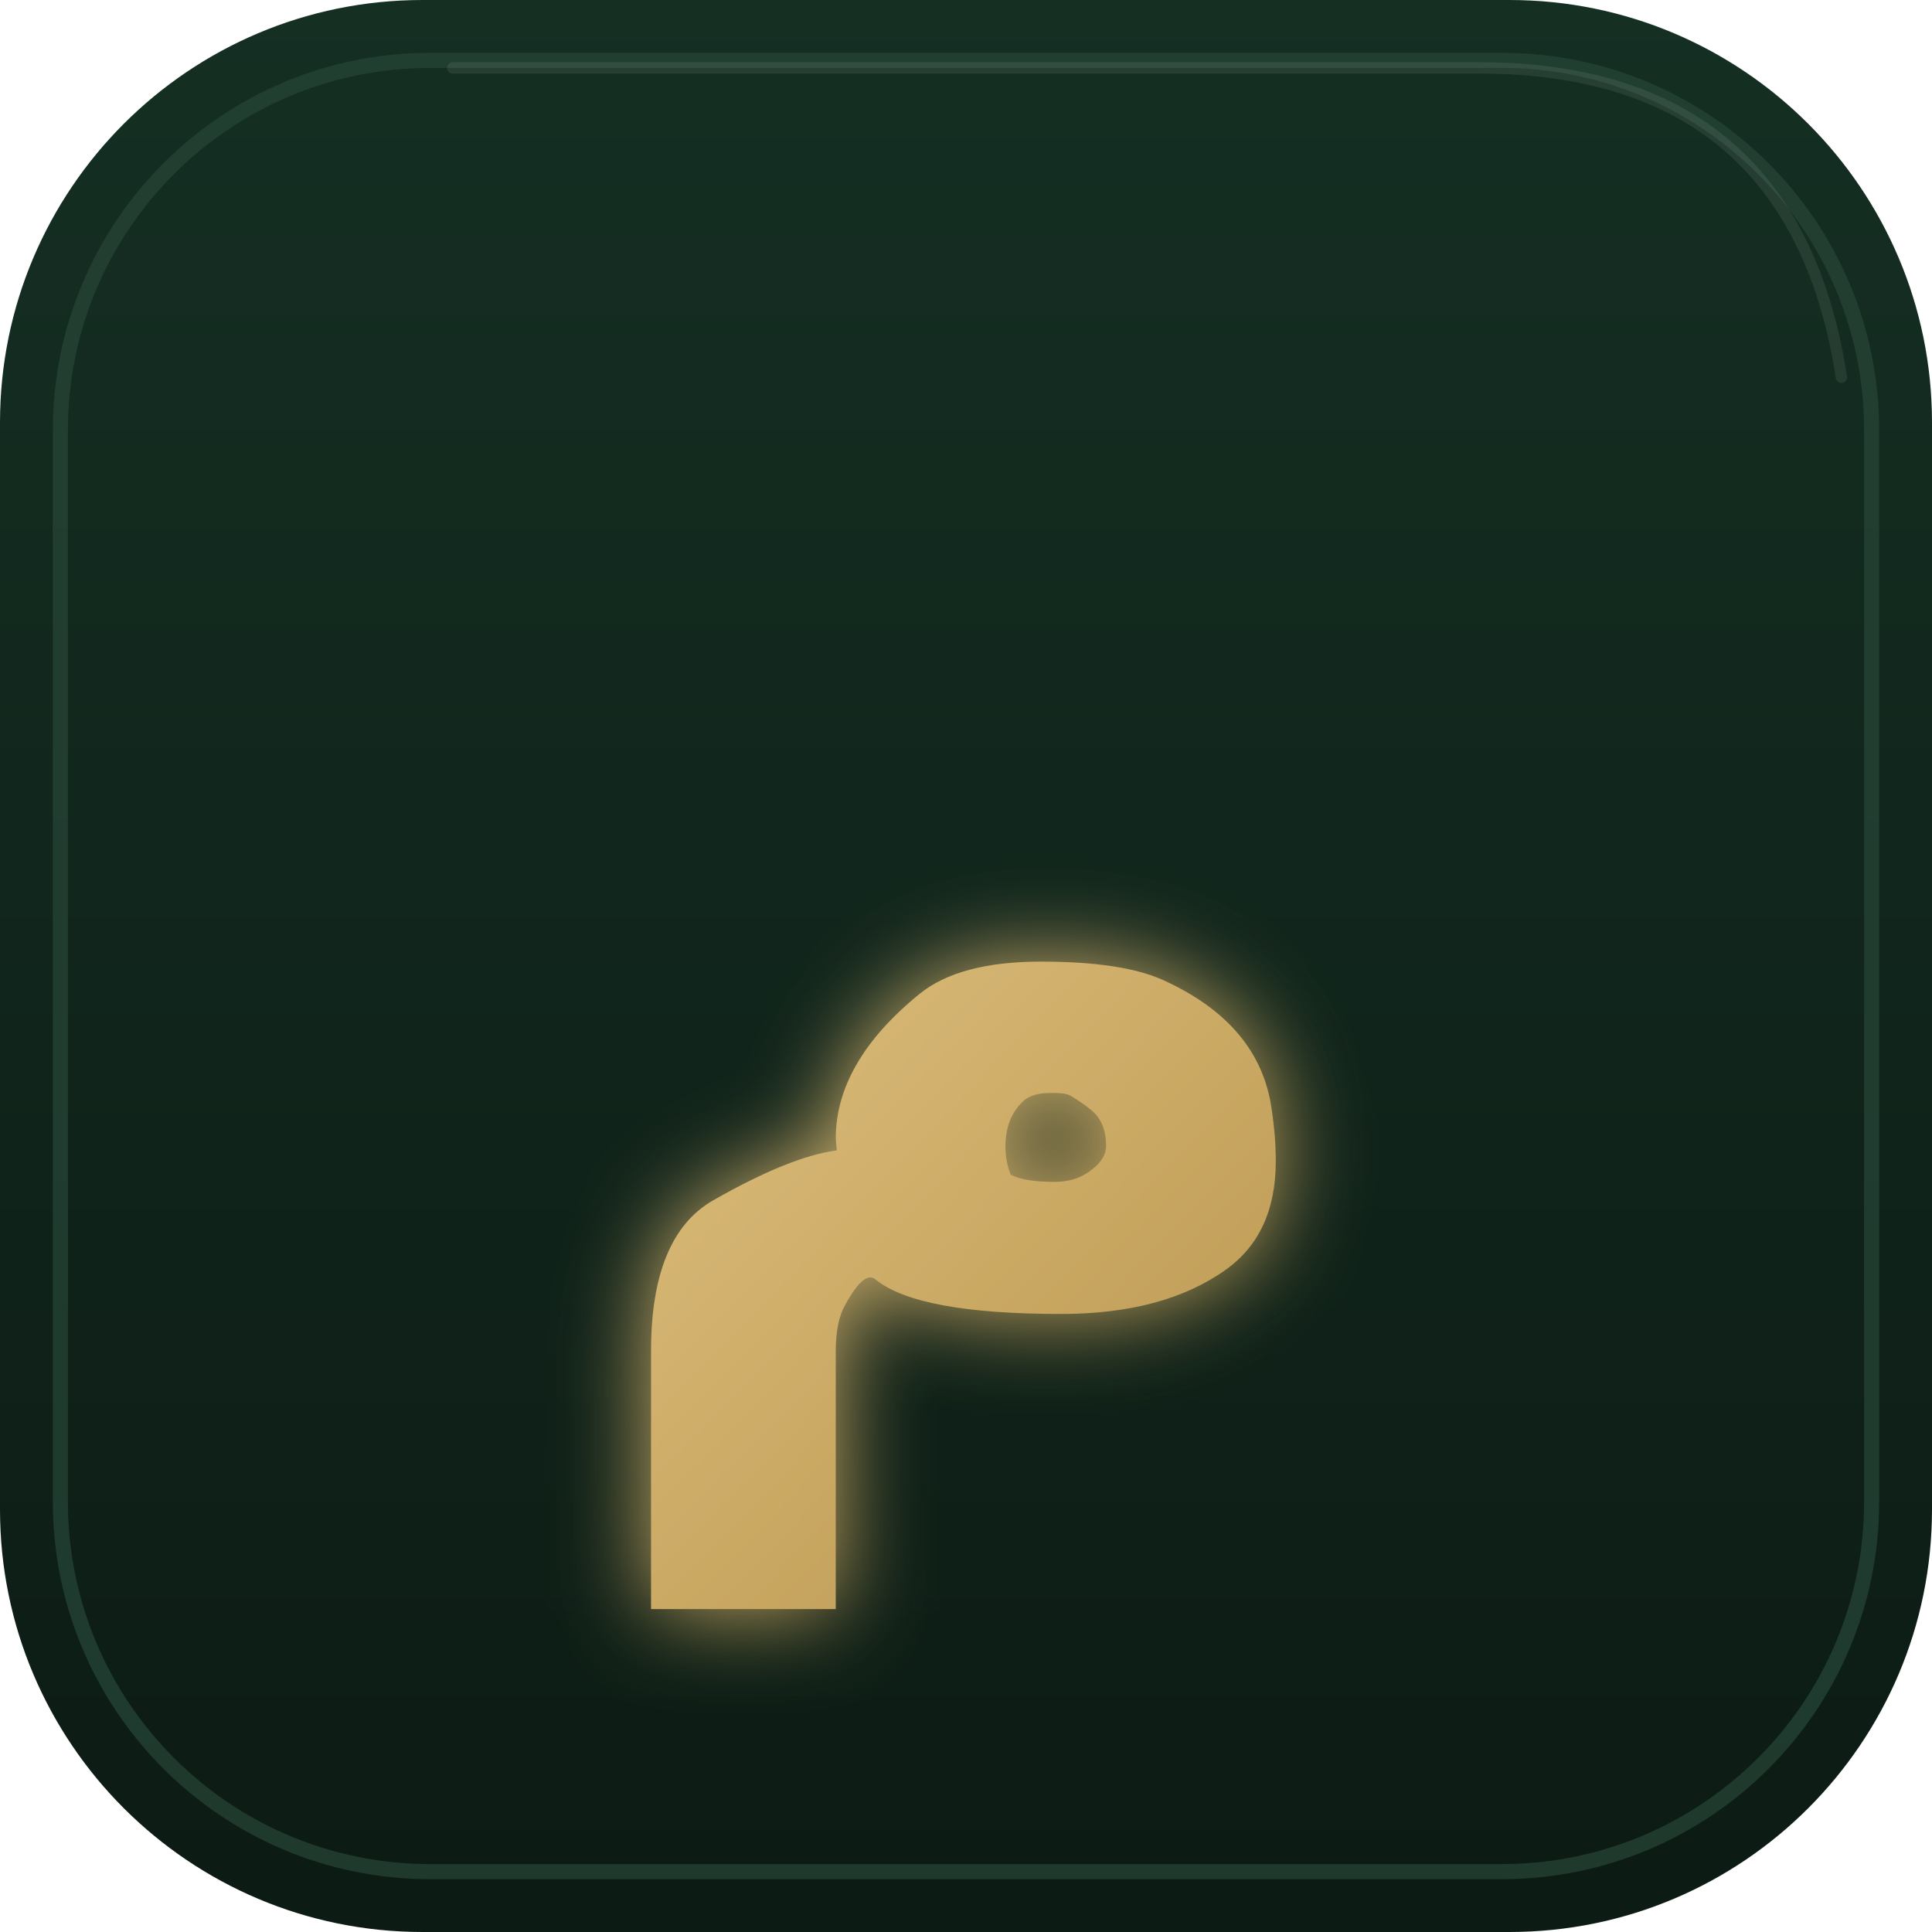
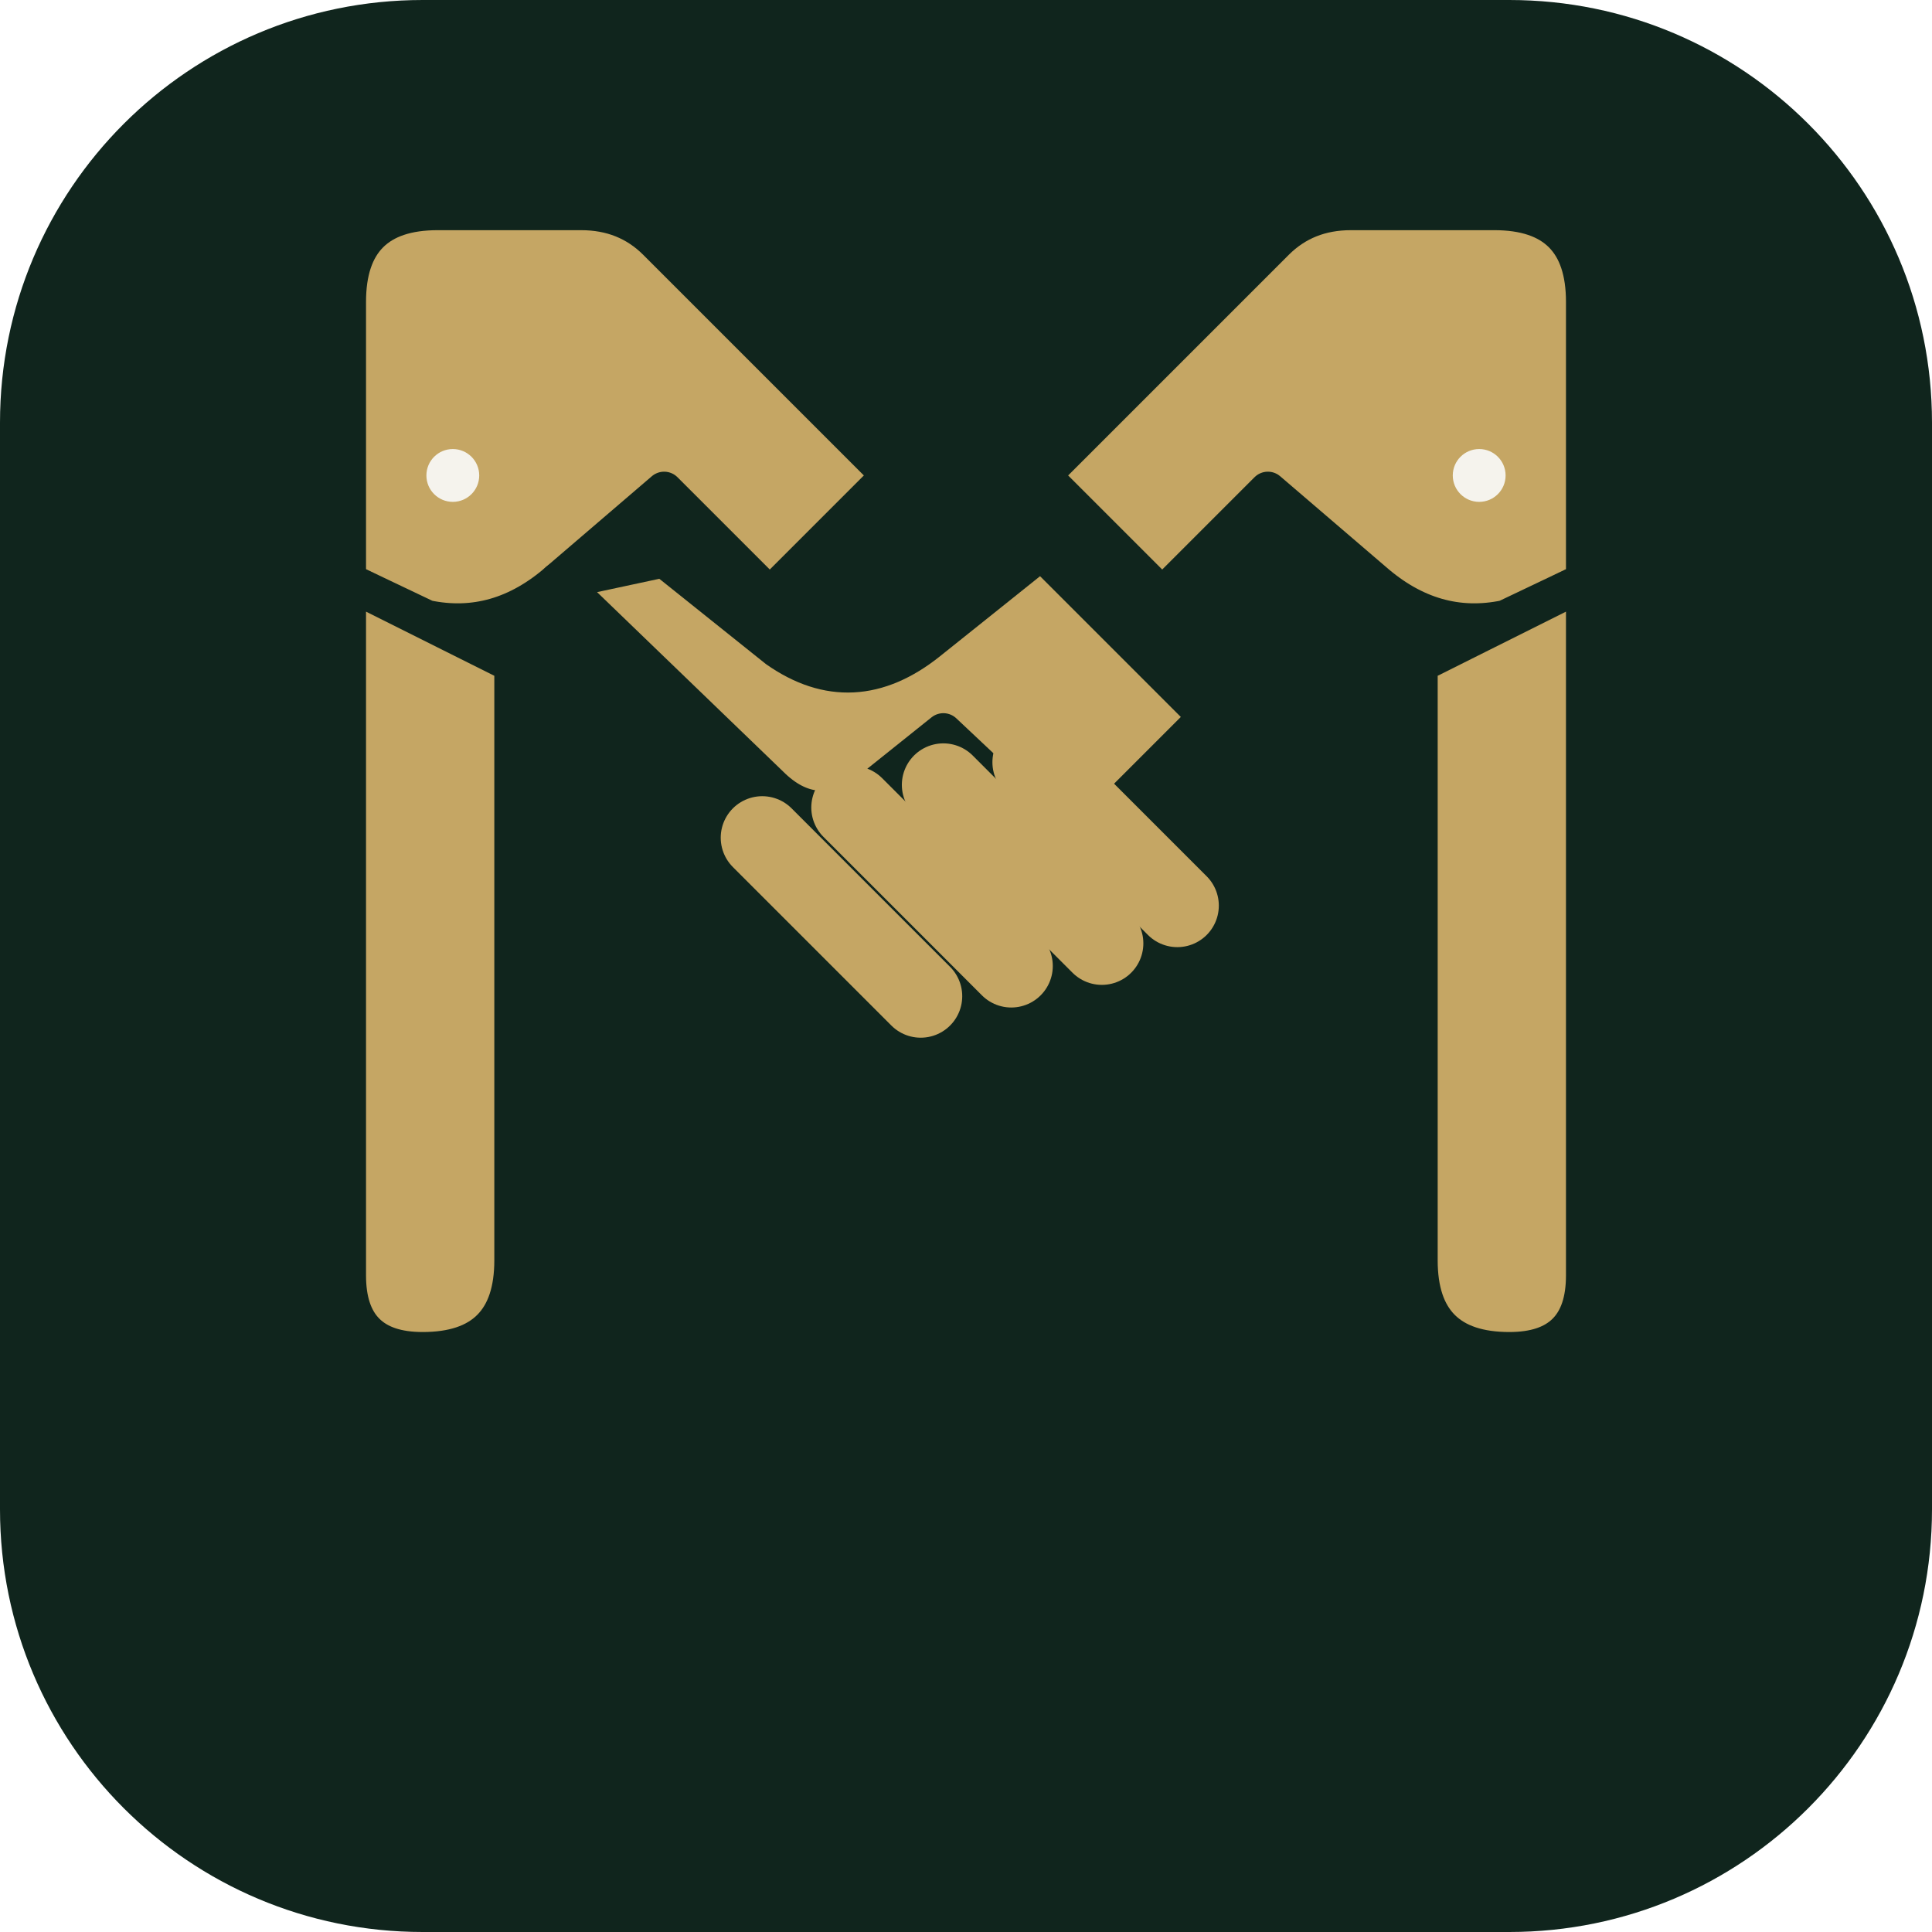
- <svg xmlns="http://www.w3.org/2000/svg" width="512" height="512" viewBox="0 0 512 512" fill="none">
-   <defs>
-     <linearGradient id="maktoob-bg" x1="0%" y1="0%" x2="0%" y2="100%">
-       <stop offset="0%" stop-color="#152f23" />
-       <stop offset="100%" stop-color="#0c1b14" />
-     </linearGradient>
-     <linearGradient id="maktoob-gold" x1="0%" y1="0%" x2="100%" y2="100%">
-       <stop offset="0%" stop-color="#ddbe7c" />
-       <stop offset="100%" stop-color="#b8954e" />
-     </linearGradient>
-     <filter id="maktoob-ambient" x="-20%" y="-20%" width="140%" height="140%">
-       <feGaussianBlur stdDeviation="12" result="blur" />
-       <feComposite in="SourceGraphic" in2="blur" operator="over" />
-     </filter>
-   </defs>
-   <rect width="512" height="512" rx="112" ry="112" fill="url(#maktoob-bg)" />
-   <rect x="16" y="16" width="480" height="480" rx="98" ry="98" fill="none" stroke="#274637" stroke-width="4" opacity="0.7" />
-   <path d="M 120 18 L 392 18 C 450 18 480 48 488 100" stroke="rgba(255,255,255,0.08)" stroke-width="3" stroke-linecap="round" />
-   <g filter="url(#maktoob-ambient)">
-     <text x="50%" y="51%" dominant-baseline="central" text-anchor="middle" font-family="'Segoe UI', Tahoma, sans-serif" font-weight="bold" font-size="280" fill="url(#maktoob-gold)">م</text>
-   </g>
+ <svg xmlns="http://www.w3.org/2000/svg" width="512" height="512" viewBox="0 0 512 512">
+   <rect width="512" height="512" rx="112" fill="#10251D" />
+   <path d="M92 80            Q92 56 116 56            H154            Q166 56 174 64            L236 126            L204 158            L176 130            L148 154            Q132 168 113 164            L92 154            Z" fill="#C5A664" stroke="#10251D" stroke-width="10" stroke-linejoin="round" />
+   <path d="M92 154 L136 176 L136 334            Q136 358 112 358            Q92 358 92 338 Z" fill="#C5A664" stroke="#10251D" stroke-width="10" stroke-linejoin="round" />
+   <path d="M420 80            Q420 56 396 56            H358            Q346 56 338 64            L276 126            L308 158            L336 130            L364 154            Q380 168 399 164            L420 154            Z" fill="#C5A664" stroke="#10251D" stroke-width="10" stroke-linejoin="round" />
+   <path d="M420 154 L376 176 L376 334            Q376 358 400 358            Q420 358 420 338 Z" fill="#C5A664" stroke="#10251D" stroke-width="10" stroke-linejoin="round" />
+   <path d="M148 154            L204 208            Q216 220 230 210            L250 194            L284 226            L320 190            L276 146            L246 170            Q226 186 206 172            L176 148 Z" fill="#C5A664" stroke="#10251D" stroke-width="10" stroke-linejoin="round" />
+   <path d="M202 222 L244 264" fill="none" stroke="#C5A664" stroke-width="22" stroke-linecap="round" />
+   <path d="M226 214 L268 256" fill="none" stroke="#C5A664" stroke-width="22" stroke-linecap="round" />
+   <path d="M250 208 L292 250" fill="none" stroke="#C5A664" stroke-width="22" stroke-linecap="round" />
+   <path d="M274 202 L312 240" fill="none" stroke="#C5A664" stroke-width="22" stroke-linecap="round" />
+   <circle cx="120" cy="126" r="7" fill="#F5F3ED" />
+   <circle cx="392" cy="126" r="7" fill="#F5F3ED" />
</svg>
